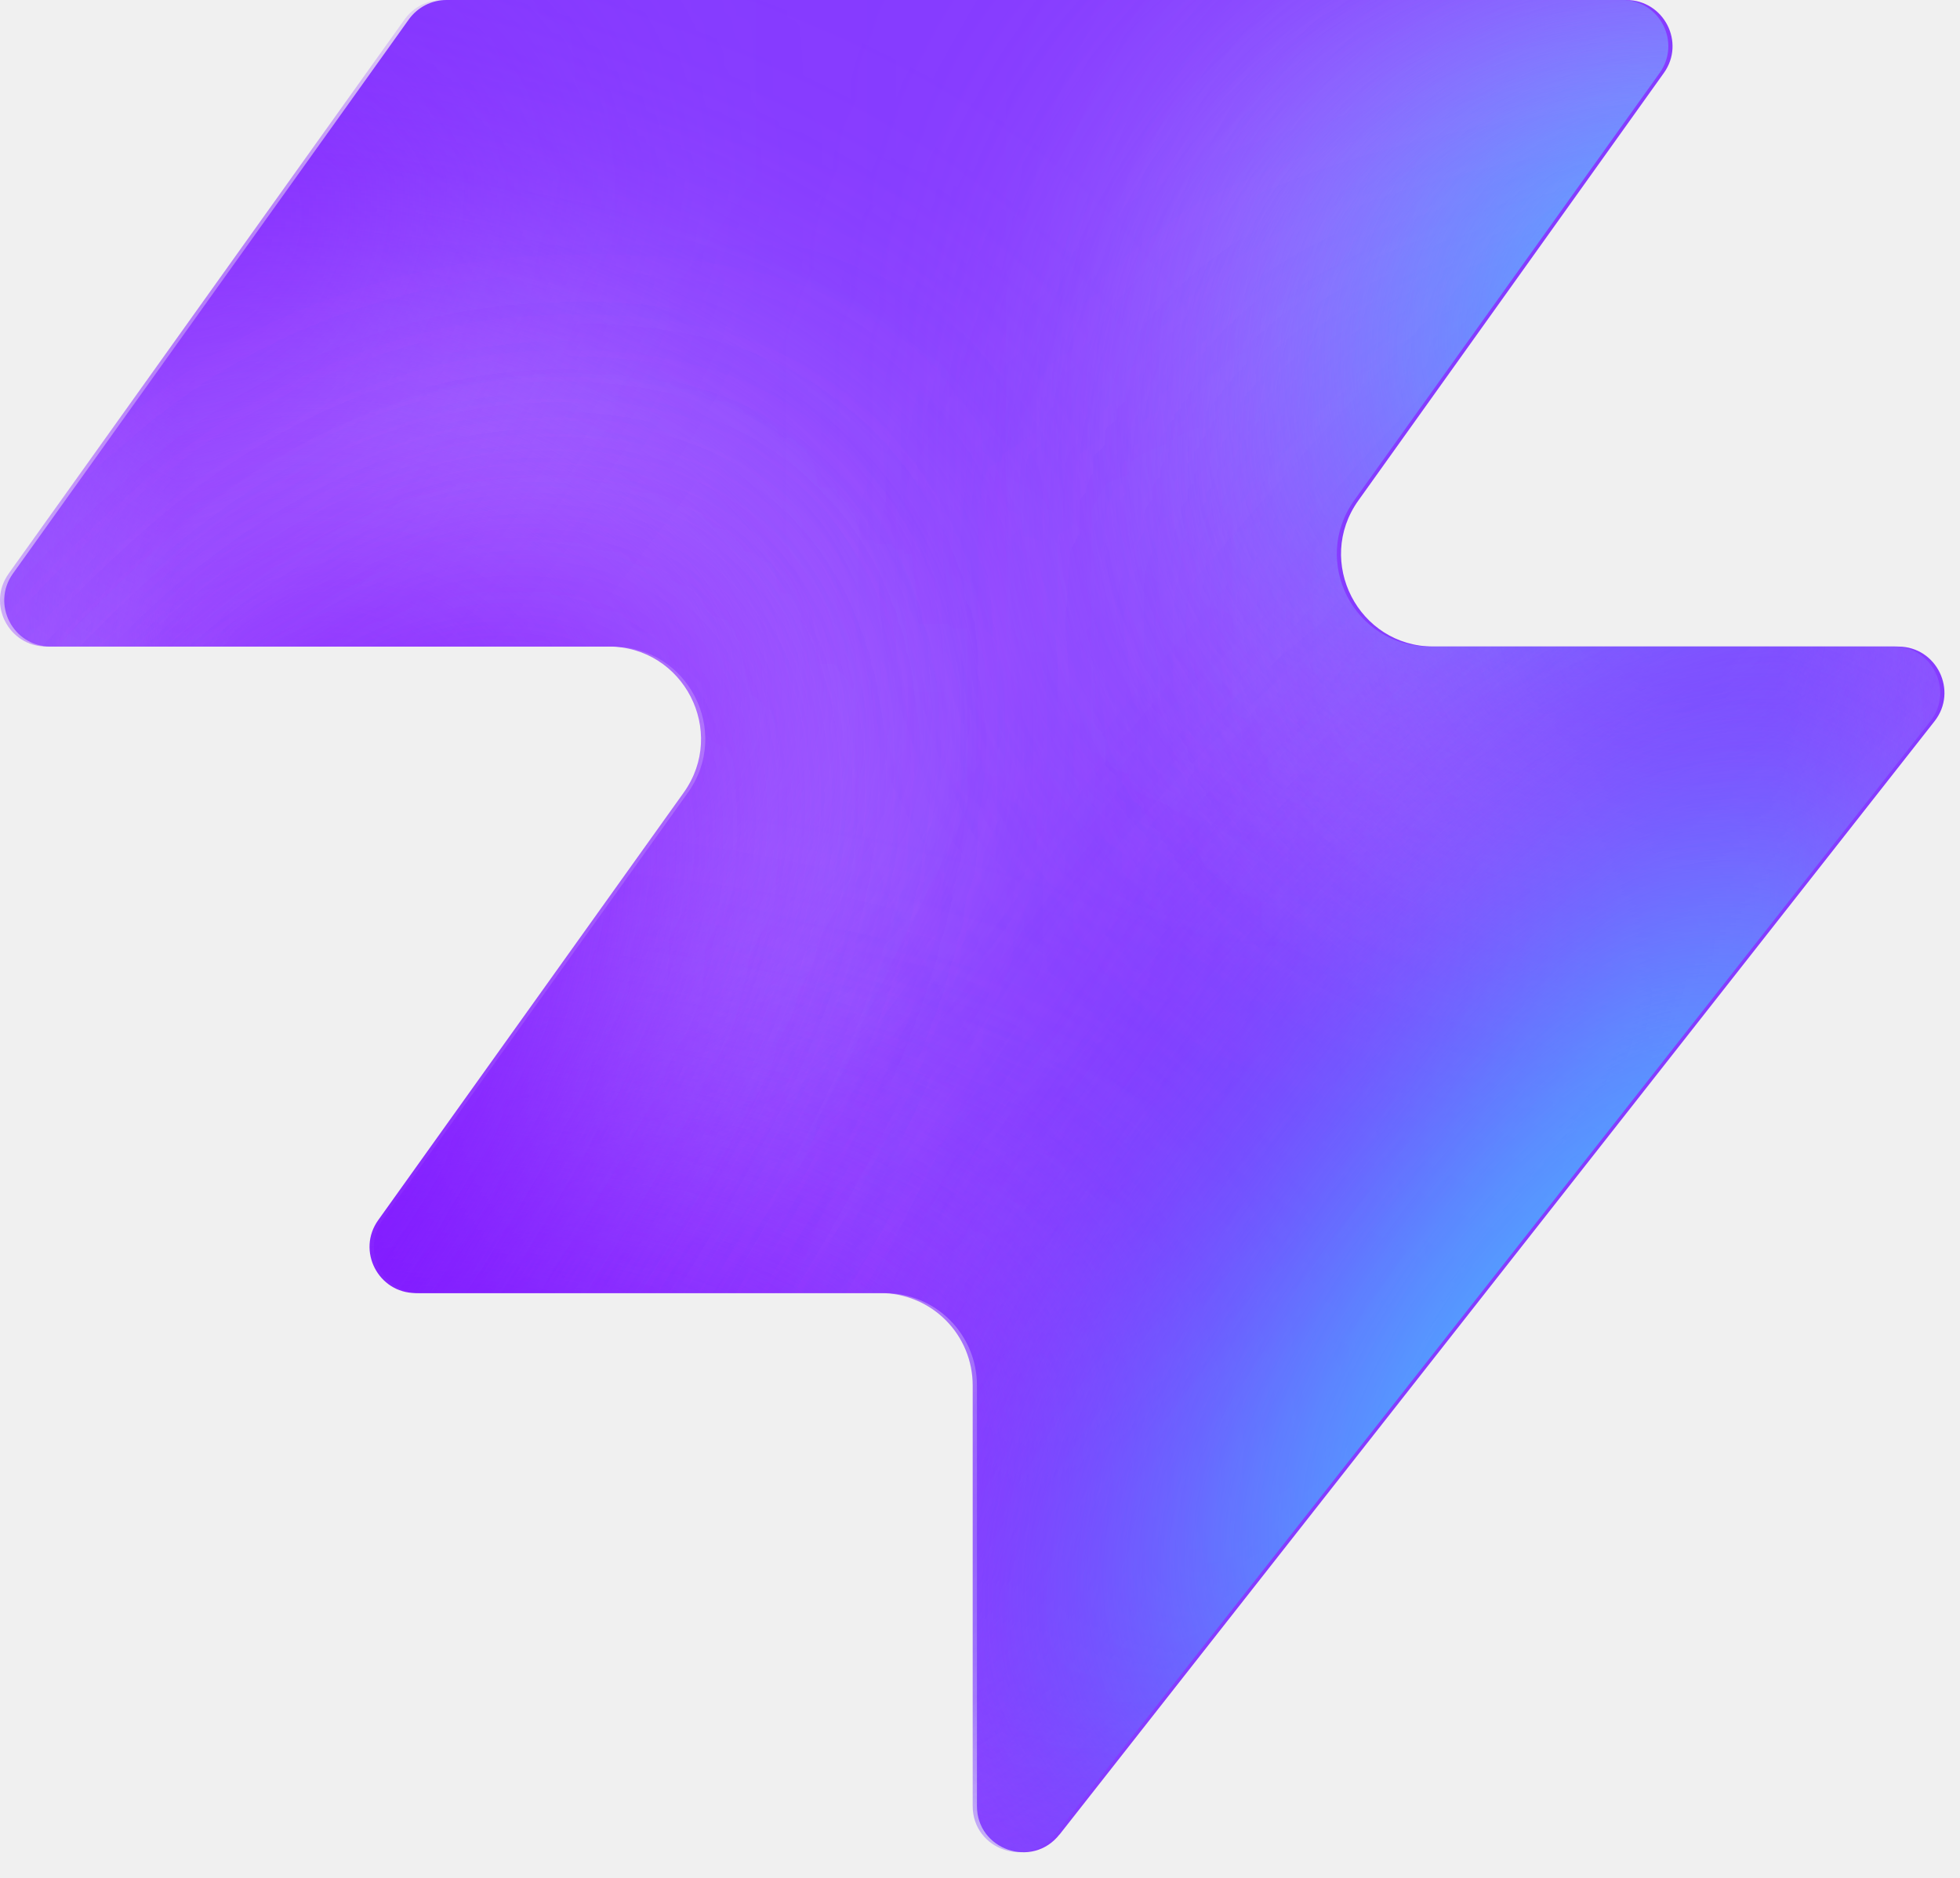
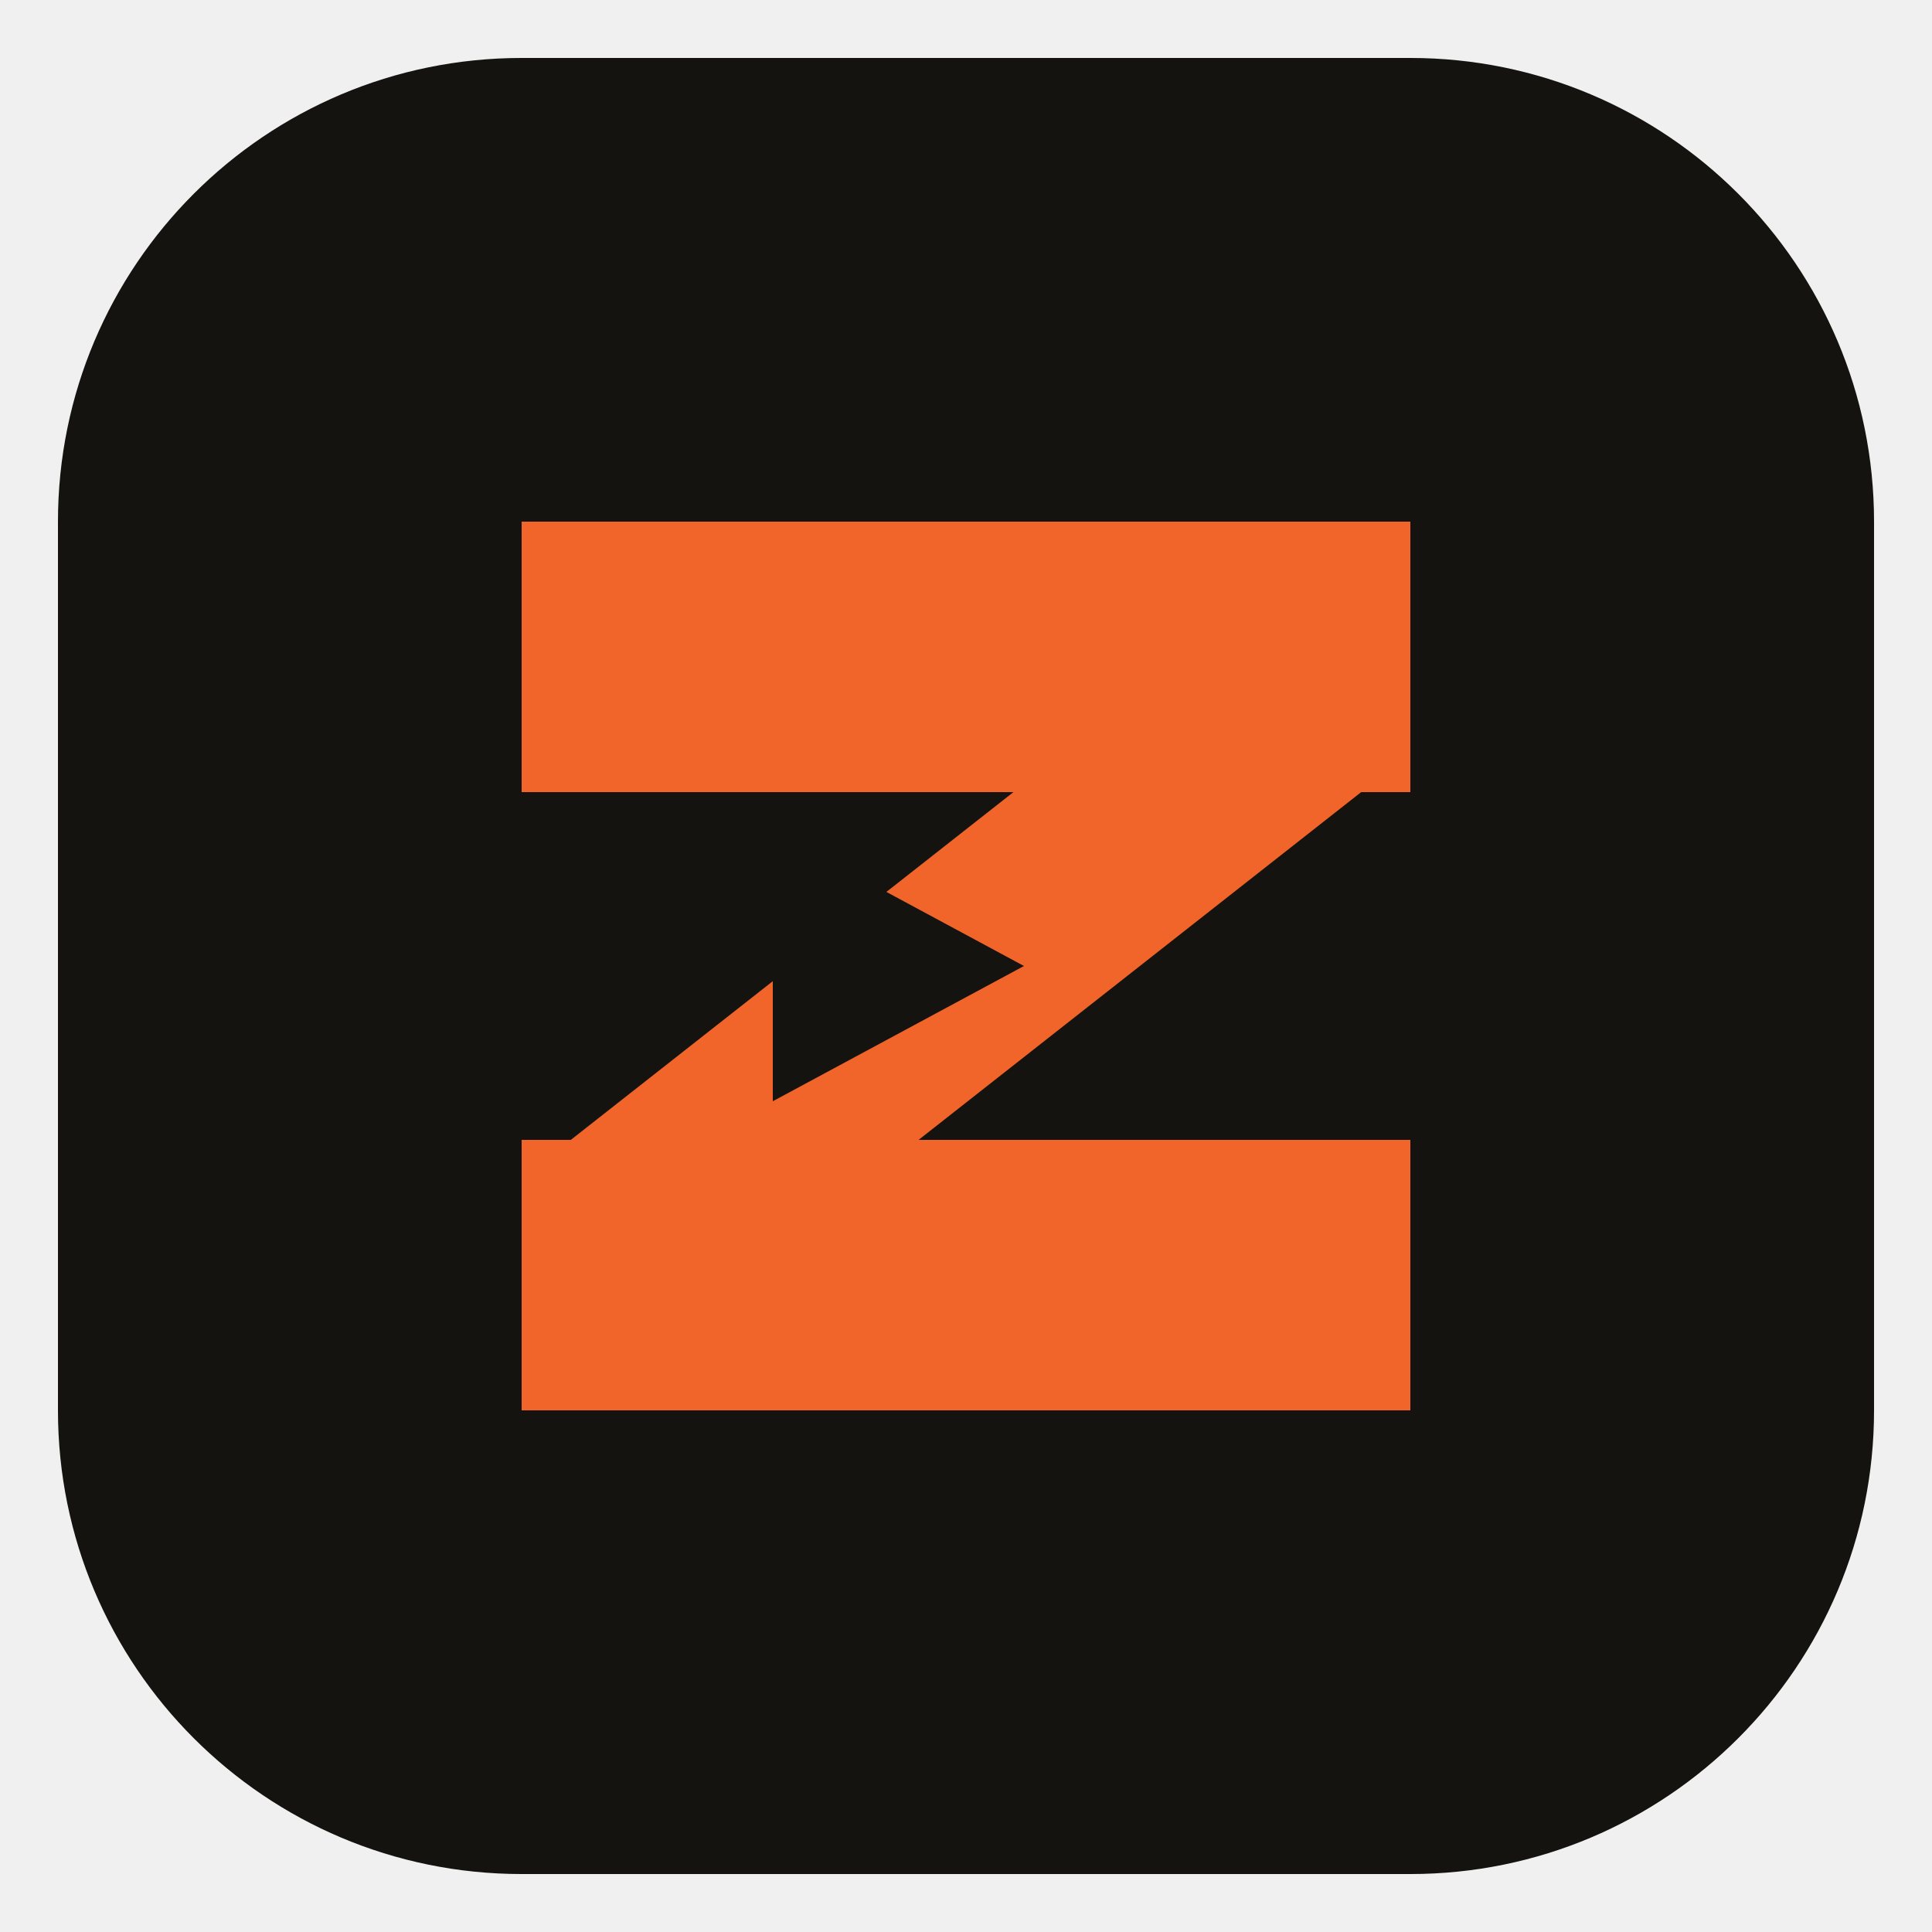
- <svg xmlns="http://www.w3.org/2000/svg" width="48" height="46" fill="none" viewBox="0 0 48 46">
-   <path fill="#863bff" d="M25.946 44.938c-.664.845-2.021.375-2.021-.698V33.937a2.26 2.26 0 0 0-2.262-2.262H10.287c-.92 0-1.456-1.04-.92-1.788l7.48-10.471c1.07-1.497 0-3.578-1.842-3.578H1.237c-.92 0-1.456-1.04-.92-1.788L10.013.474c.214-.297.556-.474.92-.474h28.894c.92 0 1.456 1.04.92 1.788l-7.48 10.471c-1.07 1.498 0 3.579 1.842 3.579h11.377c.943 0 1.473 1.088.89 1.83L25.947 44.94z" style="fill:#863bff;fill:color(display-p3 .525 .23 1);fill-opacity:1" />
-   <mask id="a" width="48" height="46" x="0" y="0" maskUnits="userSpaceOnUse" style="mask-type:alpha">
-     <path fill="#000" d="M25.842 44.938c-.664.844-2.021.375-2.021-.698V33.937a2.26 2.26 0 0 0-2.262-2.262H10.183c-.92 0-1.456-1.04-.92-1.788l7.48-10.471c1.07-1.498 0-3.579-1.842-3.579H1.133c-.92 0-1.456-1.04-.92-1.787L9.91.473c.214-.297.556-.474.92-.474h28.894c.92 0 1.456 1.04.92 1.788l-7.48 10.471c-1.07 1.498 0 3.578 1.842 3.578h11.377c.943 0 1.473 1.088.89 1.832L25.843 44.94z" style="fill:#000;fill-opacity:1" />
-   </mask>
-   <g mask="url(#a)">
-     <g filter="url(#b)">
-       <ellipse cx="5.508" cy="14.704" fill="#ede6ff" rx="5.508" ry="14.704" style="fill:#ede6ff;fill:color(display-p3 .927 .903 1);fill-opacity:1" transform="matrix(.00324 1 1 -.00324 -4.47 31.516)" />
-     </g>
-     <g filter="url(#c)">
-       <ellipse cx="10.399" cy="29.851" fill="#ede6ff" rx="10.399" ry="29.851" style="fill:#ede6ff;fill:color(display-p3 .927 .903 1);fill-opacity:1" transform="matrix(.00324 1 1 -.00324 -39.328 7.883)" />
-     </g>
-     <g filter="url(#d)">
-       <ellipse cx="5.508" cy="30.487" fill="#7e14ff" rx="5.508" ry="30.487" style="fill:#7e14ff;fill:color(display-p3 .492 .077 1);fill-opacity:1" transform="rotate(89.814 -25.913 -14.639)scale(1 -1)" />
-     </g>
-     <g filter="url(#e)">
-       <ellipse cx="5.508" cy="30.599" fill="#7e14ff" rx="5.508" ry="30.599" style="fill:#7e14ff;fill:color(display-p3 .492 .077 1);fill-opacity:1" transform="rotate(89.814 -32.644 -3.334)scale(1 -1)" />
-     </g>
-     <g filter="url(#f)">
-       <ellipse cx="5.508" cy="30.599" fill="#7e14ff" rx="5.508" ry="30.599" style="fill:#7e14ff;fill:color(display-p3 .492 .077 1);fill-opacity:1" transform="matrix(.00324 1 1 -.00324 -34.34 30.47)" />
-     </g>
-     <g filter="url(#g)">
-       <ellipse cx="14.072" cy="22.078" fill="#ede6ff" rx="14.072" ry="22.078" style="fill:#ede6ff;fill:color(display-p3 .927 .903 1);fill-opacity:1" transform="rotate(93.35 24.506 48.493)scale(-1 1)" />
-     </g>
-     <g filter="url(#h)">
-       <ellipse cx="3.47" cy="21.501" fill="#7e14ff" rx="3.47" ry="21.501" style="fill:#7e14ff;fill:color(display-p3 .492 .077 1);fill-opacity:1" transform="rotate(89.009 28.708 47.59)scale(-1 1)" />
-     </g>
-     <g filter="url(#i)">
-       <ellipse cx="3.47" cy="21.501" fill="#7e14ff" rx="3.47" ry="21.501" style="fill:#7e14ff;fill:color(display-p3 .492 .077 1);fill-opacity:1" transform="rotate(89.009 28.708 47.59)scale(-1 1)" />
-     </g>
-     <g filter="url(#j)">
-       <ellipse cx=".387" cy="8.972" fill="#7e14ff" rx="4.407" ry="29.108" style="fill:#7e14ff;fill:color(display-p3 .492 .077 1);fill-opacity:1" transform="rotate(39.51 .387 8.972)" />
-     </g>
-     <g filter="url(#k)">
-       <ellipse cx="47.523" cy="-6.092" fill="#7e14ff" rx="4.407" ry="29.108" style="fill:#7e14ff;fill:color(display-p3 .492 .077 1);fill-opacity:1" transform="rotate(37.892 47.523 -6.092)" />
-     </g>
-     <g filter="url(#l)">
-       <ellipse cx="41.412" cy="6.333" fill="#47bfff" rx="5.971" ry="9.665" style="fill:#47bfff;fill:color(display-p3 .28 .748 1);fill-opacity:1" transform="rotate(37.892 41.412 6.333)" />
-     </g>
-     <g filter="url(#m)">
-       <ellipse cx="-1.879" cy="38.332" fill="#7e14ff" rx="4.407" ry="29.108" style="fill:#7e14ff;fill:color(display-p3 .492 .077 1);fill-opacity:1" transform="rotate(37.892 -1.88 38.332)" />
-     </g>
-     <g filter="url(#n)">
-       <ellipse cx="-1.879" cy="38.332" fill="#7e14ff" rx="4.407" ry="29.108" style="fill:#7e14ff;fill:color(display-p3 .492 .077 1);fill-opacity:1" transform="rotate(37.892 -1.88 38.332)" />
-     </g>
-     <g filter="url(#o)">
-       <ellipse cx="35.651" cy="29.907" fill="#7e14ff" rx="4.407" ry="29.108" style="fill:#7e14ff;fill:color(display-p3 .492 .077 1);fill-opacity:1" transform="rotate(37.892 35.651 29.907)" />
-     </g>
-     <g filter="url(#p)">
-       <ellipse cx="38.418" cy="32.4" fill="#47bfff" rx="5.971" ry="15.297" style="fill:#47bfff;fill:color(display-p3 .28 .748 1);fill-opacity:1" transform="rotate(37.892 38.418 32.4)" />
-     </g>
-   </g>
+ <svg xmlns="http://www.w3.org/2000/svg" viewBox="0 0 100 100" width="100" height="100" role="img" aria-label="Zenvora">
  <defs>
-     <filter id="b" width="60.045" height="41.654" x="-19.77" y="16.149" color-interpolation-filters="sRGB" filterUnits="userSpaceOnUse">
-       <feFlood flood-opacity="0" result="BackgroundImageFix" />
-       <feBlend in="SourceGraphic" in2="BackgroundImageFix" result="shape" />
-       <feGaussianBlur result="effect1_foregroundBlur_2002_17158" stdDeviation="7.659" />
-     </filter>
-     <filter id="c" width="90.34" height="51.437" x="-54.613" y="-7.533" color-interpolation-filters="sRGB" filterUnits="userSpaceOnUse">
-       <feFlood flood-opacity="0" result="BackgroundImageFix" />
-       <feBlend in="SourceGraphic" in2="BackgroundImageFix" result="shape" />
-       <feGaussianBlur result="effect1_foregroundBlur_2002_17158" stdDeviation="7.659" />
-     </filter>
-     <filter id="d" width="79.355" height="29.4" x="-49.64" y="2.03" color-interpolation-filters="sRGB" filterUnits="userSpaceOnUse">
-       <feFlood flood-opacity="0" result="BackgroundImageFix" />
-       <feBlend in="SourceGraphic" in2="BackgroundImageFix" result="shape" />
-       <feGaussianBlur result="effect1_foregroundBlur_2002_17158" stdDeviation="4.596" />
-     </filter>
-     <filter id="e" width="79.579" height="29.4" x="-45.045" y="20.029" color-interpolation-filters="sRGB" filterUnits="userSpaceOnUse">
-       <feFlood flood-opacity="0" result="BackgroundImageFix" />
-       <feBlend in="SourceGraphic" in2="BackgroundImageFix" result="shape" />
-       <feGaussianBlur result="effect1_foregroundBlur_2002_17158" stdDeviation="4.596" />
-     </filter>
-     <filter id="f" width="79.579" height="29.4" x="-43.513" y="21.178" color-interpolation-filters="sRGB" filterUnits="userSpaceOnUse">
-       <feFlood flood-opacity="0" result="BackgroundImageFix" />
-       <feBlend in="SourceGraphic" in2="BackgroundImageFix" result="shape" />
-       <feGaussianBlur result="effect1_foregroundBlur_2002_17158" stdDeviation="4.596" />
-     </filter>
-     <filter id="g" width="74.749" height="58.852" x="15.756" y="-17.901" color-interpolation-filters="sRGB" filterUnits="userSpaceOnUse">
-       <feFlood flood-opacity="0" result="BackgroundImageFix" />
-       <feBlend in="SourceGraphic" in2="BackgroundImageFix" result="shape" />
-       <feGaussianBlur result="effect1_foregroundBlur_2002_17158" stdDeviation="7.659" />
-     </filter>
-     <filter id="h" width="61.377" height="25.362" x="23.548" y="2.284" color-interpolation-filters="sRGB" filterUnits="userSpaceOnUse">
-       <feFlood flood-opacity="0" result="BackgroundImageFix" />
-       <feBlend in="SourceGraphic" in2="BackgroundImageFix" result="shape" />
-       <feGaussianBlur result="effect1_foregroundBlur_2002_17158" stdDeviation="4.596" />
-     </filter>
-     <filter id="i" width="61.377" height="25.362" x="23.548" y="2.284" color-interpolation-filters="sRGB" filterUnits="userSpaceOnUse">
-       <feFlood flood-opacity="0" result="BackgroundImageFix" />
-       <feBlend in="SourceGraphic" in2="BackgroundImageFix" result="shape" />
-       <feGaussianBlur result="effect1_foregroundBlur_2002_17158" stdDeviation="4.596" />
-     </filter>
-     <filter id="j" width="56.045" height="63.649" x="-27.636" y="-22.853" color-interpolation-filters="sRGB" filterUnits="userSpaceOnUse">
-       <feFlood flood-opacity="0" result="BackgroundImageFix" />
-       <feBlend in="SourceGraphic" in2="BackgroundImageFix" result="shape" />
-       <feGaussianBlur result="effect1_foregroundBlur_2002_17158" stdDeviation="4.596" />
-     </filter>
-     <filter id="k" width="54.814" height="64.646" x="20.116" y="-38.415" color-interpolation-filters="sRGB" filterUnits="userSpaceOnUse">
-       <feFlood flood-opacity="0" result="BackgroundImageFix" />
-       <feBlend in="SourceGraphic" in2="BackgroundImageFix" result="shape" />
-       <feGaussianBlur result="effect1_foregroundBlur_2002_17158" stdDeviation="4.596" />
-     </filter>
-     <filter id="l" width="33.541" height="35.313" x="24.641" y="-11.323" color-interpolation-filters="sRGB" filterUnits="userSpaceOnUse">
-       <feFlood flood-opacity="0" result="BackgroundImageFix" />
-       <feBlend in="SourceGraphic" in2="BackgroundImageFix" result="shape" />
-       <feGaussianBlur result="effect1_foregroundBlur_2002_17158" stdDeviation="4.596" />
-     </filter>
-     <filter id="m" width="54.814" height="64.646" x="-29.286" y="6.009" color-interpolation-filters="sRGB" filterUnits="userSpaceOnUse">
-       <feFlood flood-opacity="0" result="BackgroundImageFix" />
-       <feBlend in="SourceGraphic" in2="BackgroundImageFix" result="shape" />
-       <feGaussianBlur result="effect1_foregroundBlur_2002_17158" stdDeviation="4.596" />
-     </filter>
-     <filter id="n" width="54.814" height="64.646" x="-29.286" y="6.009" color-interpolation-filters="sRGB" filterUnits="userSpaceOnUse">
-       <feFlood flood-opacity="0" result="BackgroundImageFix" />
-       <feBlend in="SourceGraphic" in2="BackgroundImageFix" result="shape" />
-       <feGaussianBlur result="effect1_foregroundBlur_2002_17158" stdDeviation="4.596" />
-     </filter>
-     <filter id="o" width="54.814" height="64.646" x="8.244" y="-2.416" color-interpolation-filters="sRGB" filterUnits="userSpaceOnUse">
-       <feFlood flood-opacity="0" result="BackgroundImageFix" />
-       <feBlend in="SourceGraphic" in2="BackgroundImageFix" result="shape" />
-       <feGaussianBlur result="effect1_foregroundBlur_2002_17158" stdDeviation="4.596" />
-     </filter>
-     <filter id="p" width="39.409" height="43.623" x="18.713" y="10.588" color-interpolation-filters="sRGB" filterUnits="userSpaceOnUse">
-       <feFlood flood-opacity="0" result="BackgroundImageFix" />
-       <feBlend in="SourceGraphic" in2="BackgroundImageFix" result="shape" />
-       <feGaussianBlur result="effect1_foregroundBlur_2002_17158" stdDeviation="4.596" />
-     </filter>
+     <mask id="zf">
+       <rect width="100" height="100" fill="black" />
+       <g fill="white">
+         <polygon points="27,27 73,27 73,41 27,41" />
+         <polygon points="55,39 73,39 45,61 27,61" />
+         <polygon points="27,59 73,59 73,73 27,73" />
+       </g>
+       <polygon points="40,43 53,50 40,57" fill="black" />
+     </mask>
  </defs>
+   <rect x="3" y="3" width="94" height="94" rx="24" fill="#14130F" />
+   <rect width="100" height="100" fill="#F1652A" mask="url(#zf)" />
</svg>
